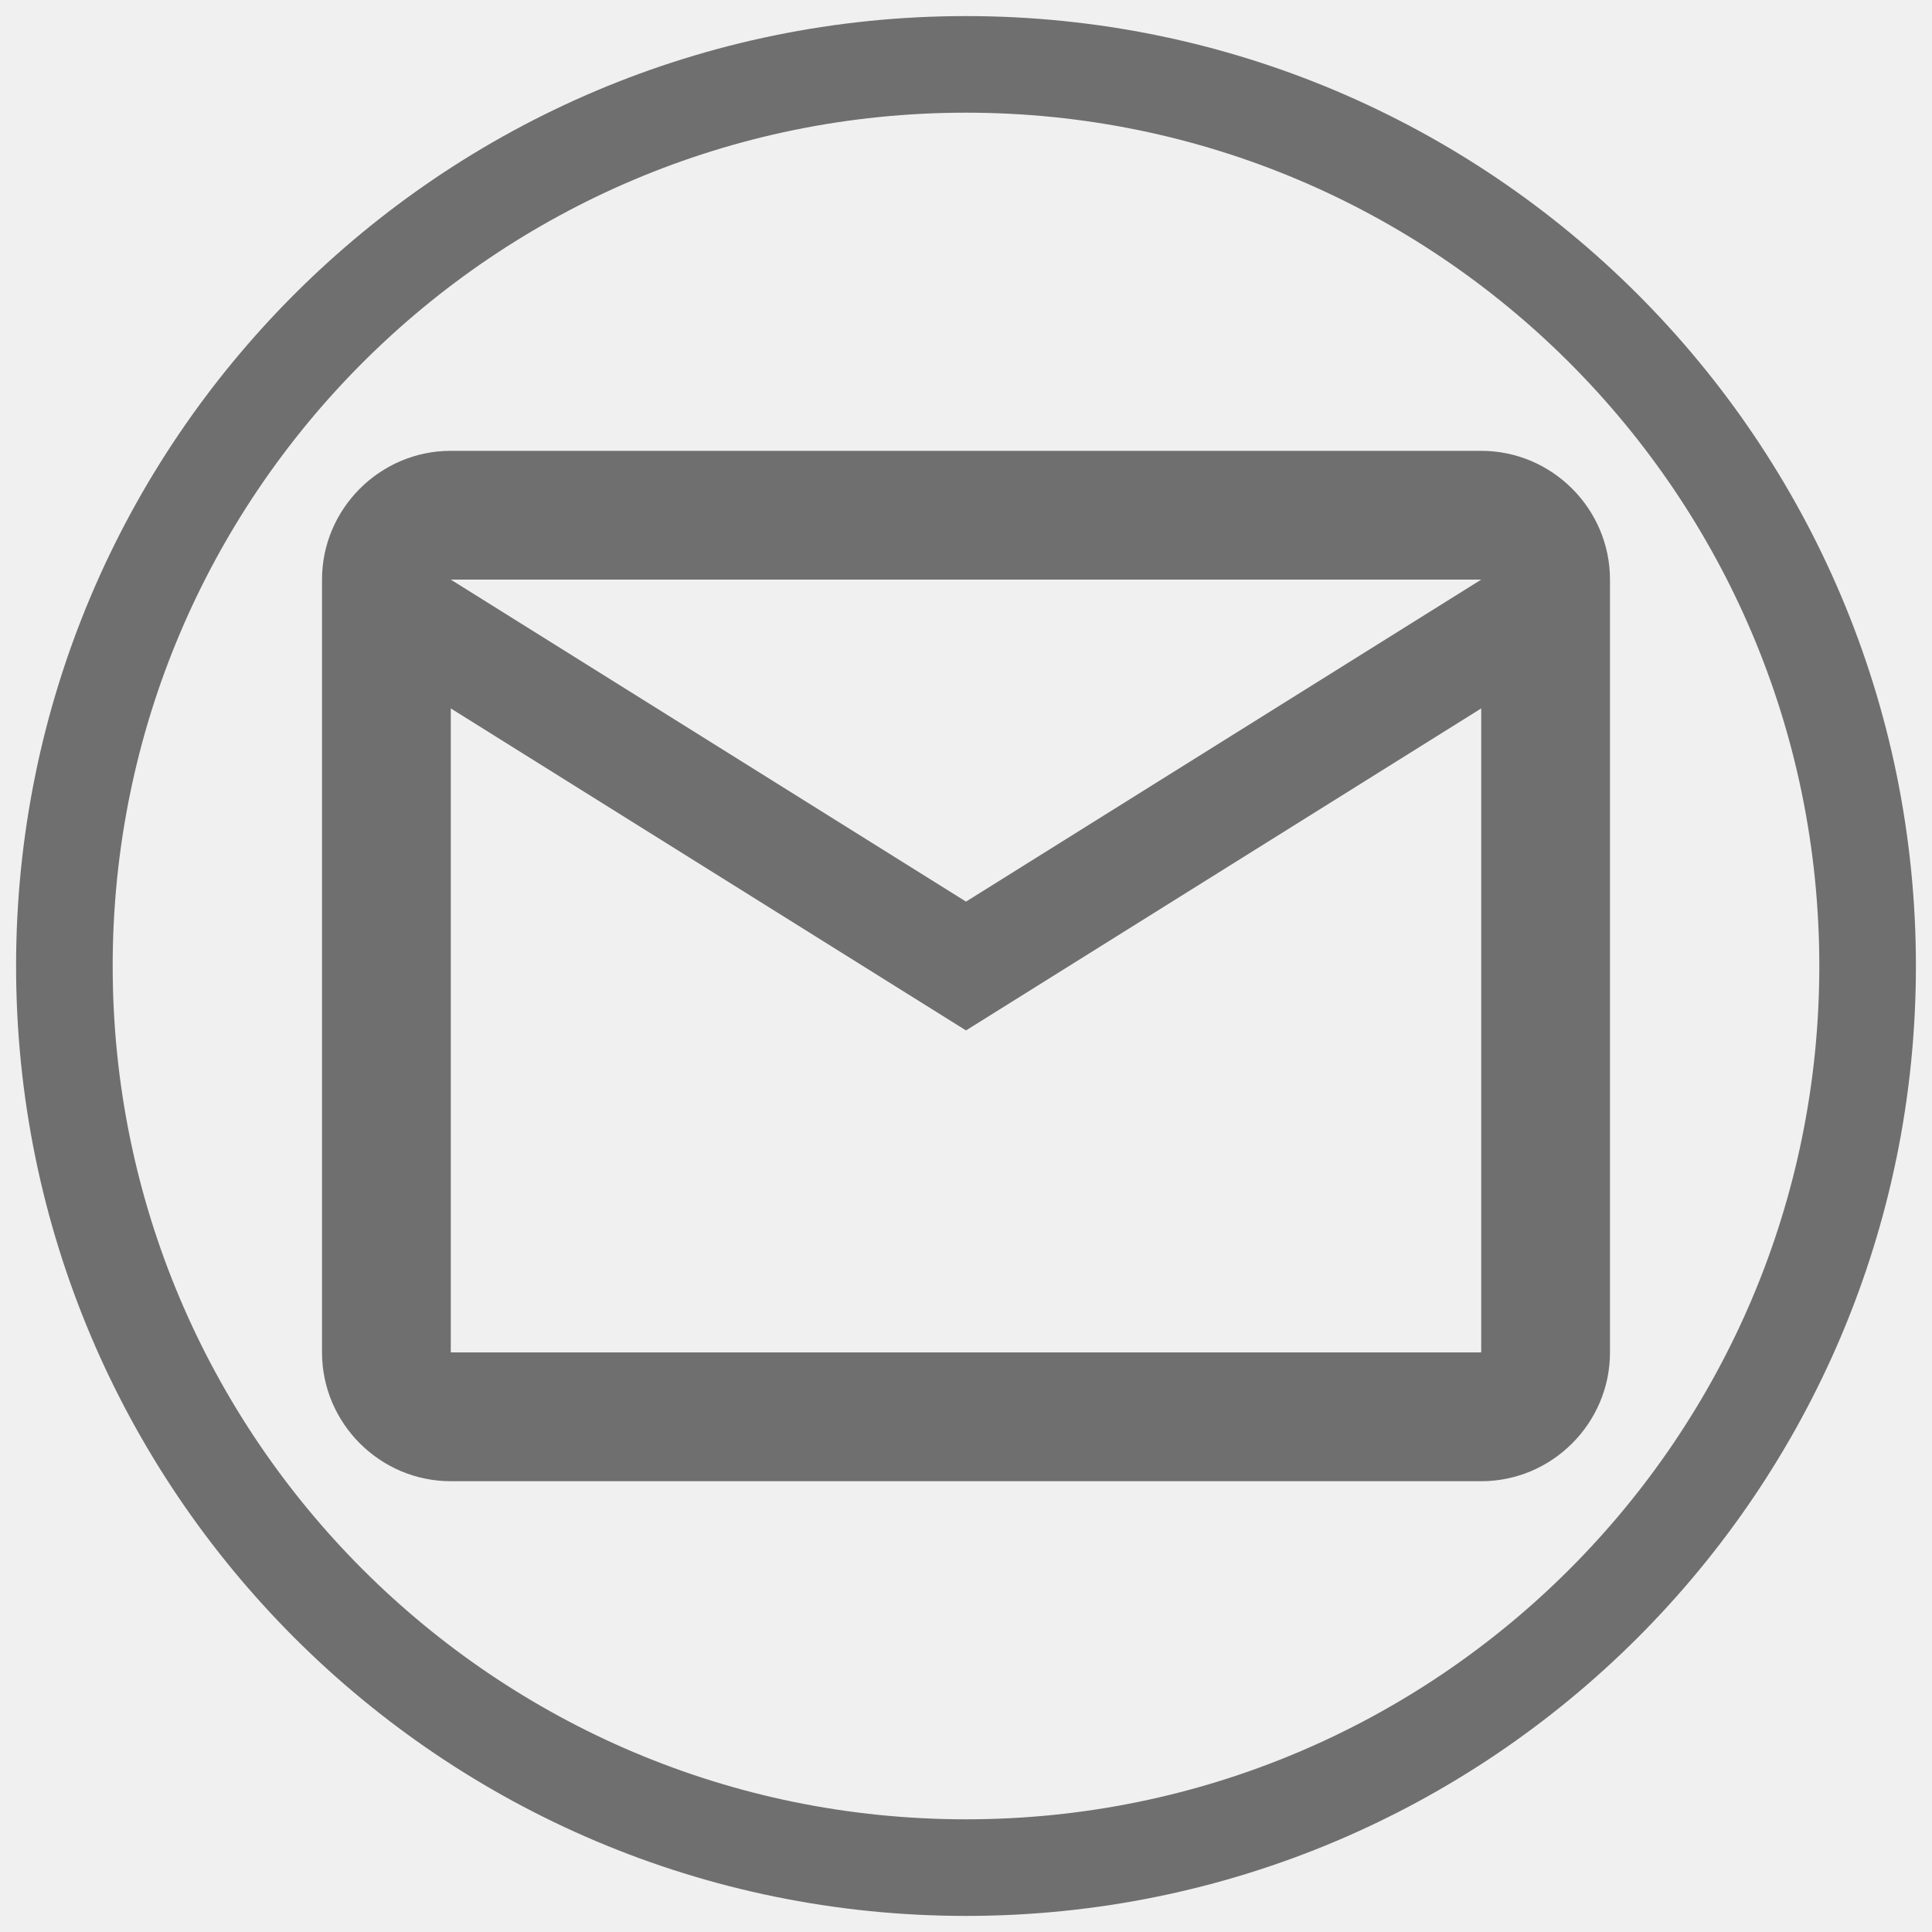
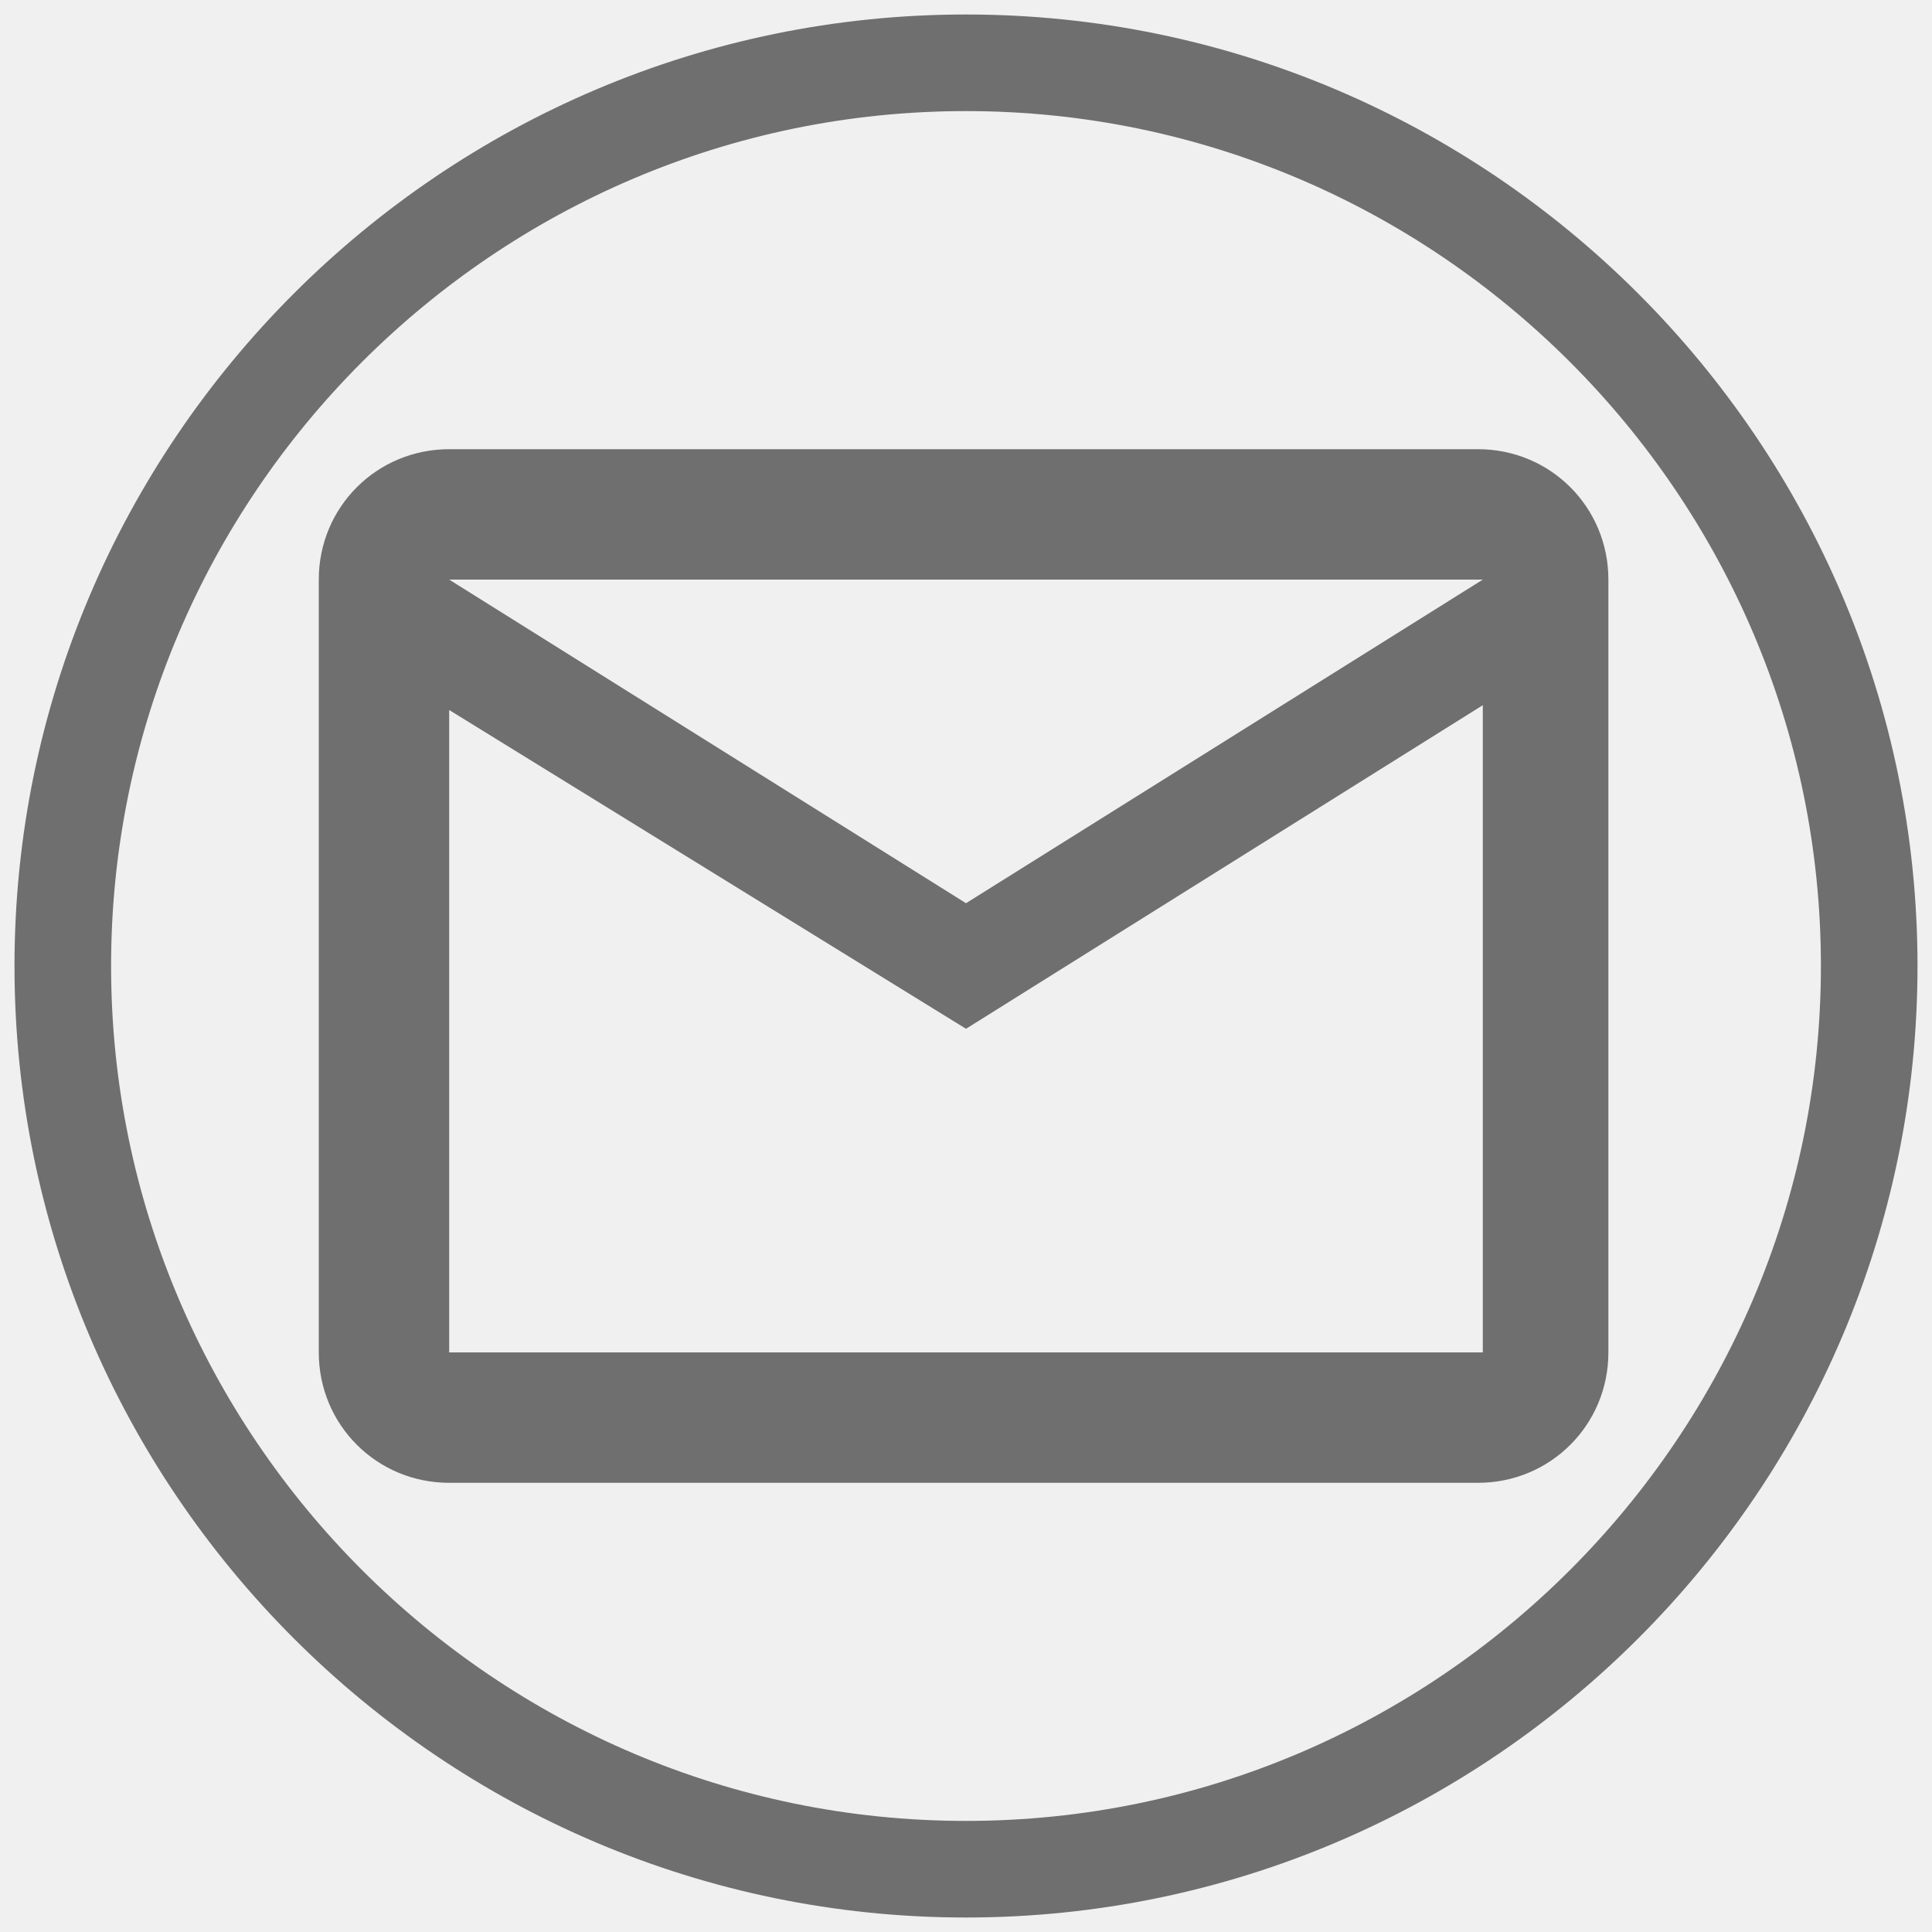
- <svg xmlns="http://www.w3.org/2000/svg" width="40" height="40" viewBox="0 0 40 40" fill="none">
-   <g clip-path="url(#clip0_704_215)">
-     <path d="M20 38.667C30.309 38.667 38.667 30.309 38.667 20C38.667 9.691 30.309 1.333 20 1.333C9.691 1.333 1.333 9.691 1.333 20C1.333 30.309 9.691 38.667 20 38.667Z" stroke="#6F6F6F" stroke-width="2" stroke-miterlimit="10" stroke-linecap="round" stroke-linejoin="round" />
-     <path d="M33.333 12C33.333 10.534 32.133 9.334 30.667 9.334H9.333C7.867 9.334 6.667 10.534 6.667 12V28C6.667 29.467 7.867 30.667 9.333 30.667H30.667C32.133 30.667 33.333 29.467 33.333 28V12ZM30.667 12L20 18.667L9.333 12H30.667ZM30.667 28H9.333V14.667L20 21.334L30.667 14.667V28Z" fill="#6F6F6F" />
+ <svg xmlns="http://www.w3.org/2000/svg" xmlns:xlink="http://www.w3.org/1999/xlink" version="1.1" id="Шар_1" x="0px" y="0px" viewBox="0 0 40 40" style="enable-background:new 0 0 40 40;" xml:space="preserve">
+   <style type="text/css">
+ 	.st0{clip-path:url(#SVGID_00000013874606348083883540000008188120977152355457_);}
+ 	.st1{fill:none;stroke:#6F6F6F;stroke-width:2;stroke-linecap:round;stroke-linejoin:round;stroke-miterlimit:10;}
+ 	.st2{fill:#6F6F6F;}
+ </style>
+   <g>
+     <defs>
+       <rect id="SVGID_1_" y="0" width="40" height="40" />
+     </defs>
+     <clipPath id="SVGID_00000095318877612223712210000018113435067596770451_">
+       <use xlink:href="#SVGID_1_" style="overflow:visible;" />
+     </clipPath>
+     <g style="clip-path:url(#SVGID_00000095318877612223712210000018113435067596770451_);">
+       <path class="st1" d="M20,38.7c10.3,0,18.7-8.4,18.7-18.7C38.7,9.7,30.3,1.3,20,1.3C9.7,1.3,1.3,9.7,1.3,20    C1.3,30.3,9.7,38.7,20,38.7z" />
+       <path class="st2" d="M33.3,12c0-1.5-1.2-2.7-2.7-2.7H9.3c-1.5,0-2.7,1.2-2.7,2.7v16c0,1.5,1.2,2.7,2.7,2.7h21.3    c1.5,0,2.7-1.2,2.7-2.7V12z M30.7,12L20,18.7L9.3,12H30.7z M30.7,28H9.3V14.7L20,21.3l10.7-6.7V28z" />
+     </g>
  </g>
-   <defs>
-     <clipPath id="clip0_704_215">
-       <rect width="40" height="40" fill="white" />
-     </clipPath>
-   </defs>
</svg>
